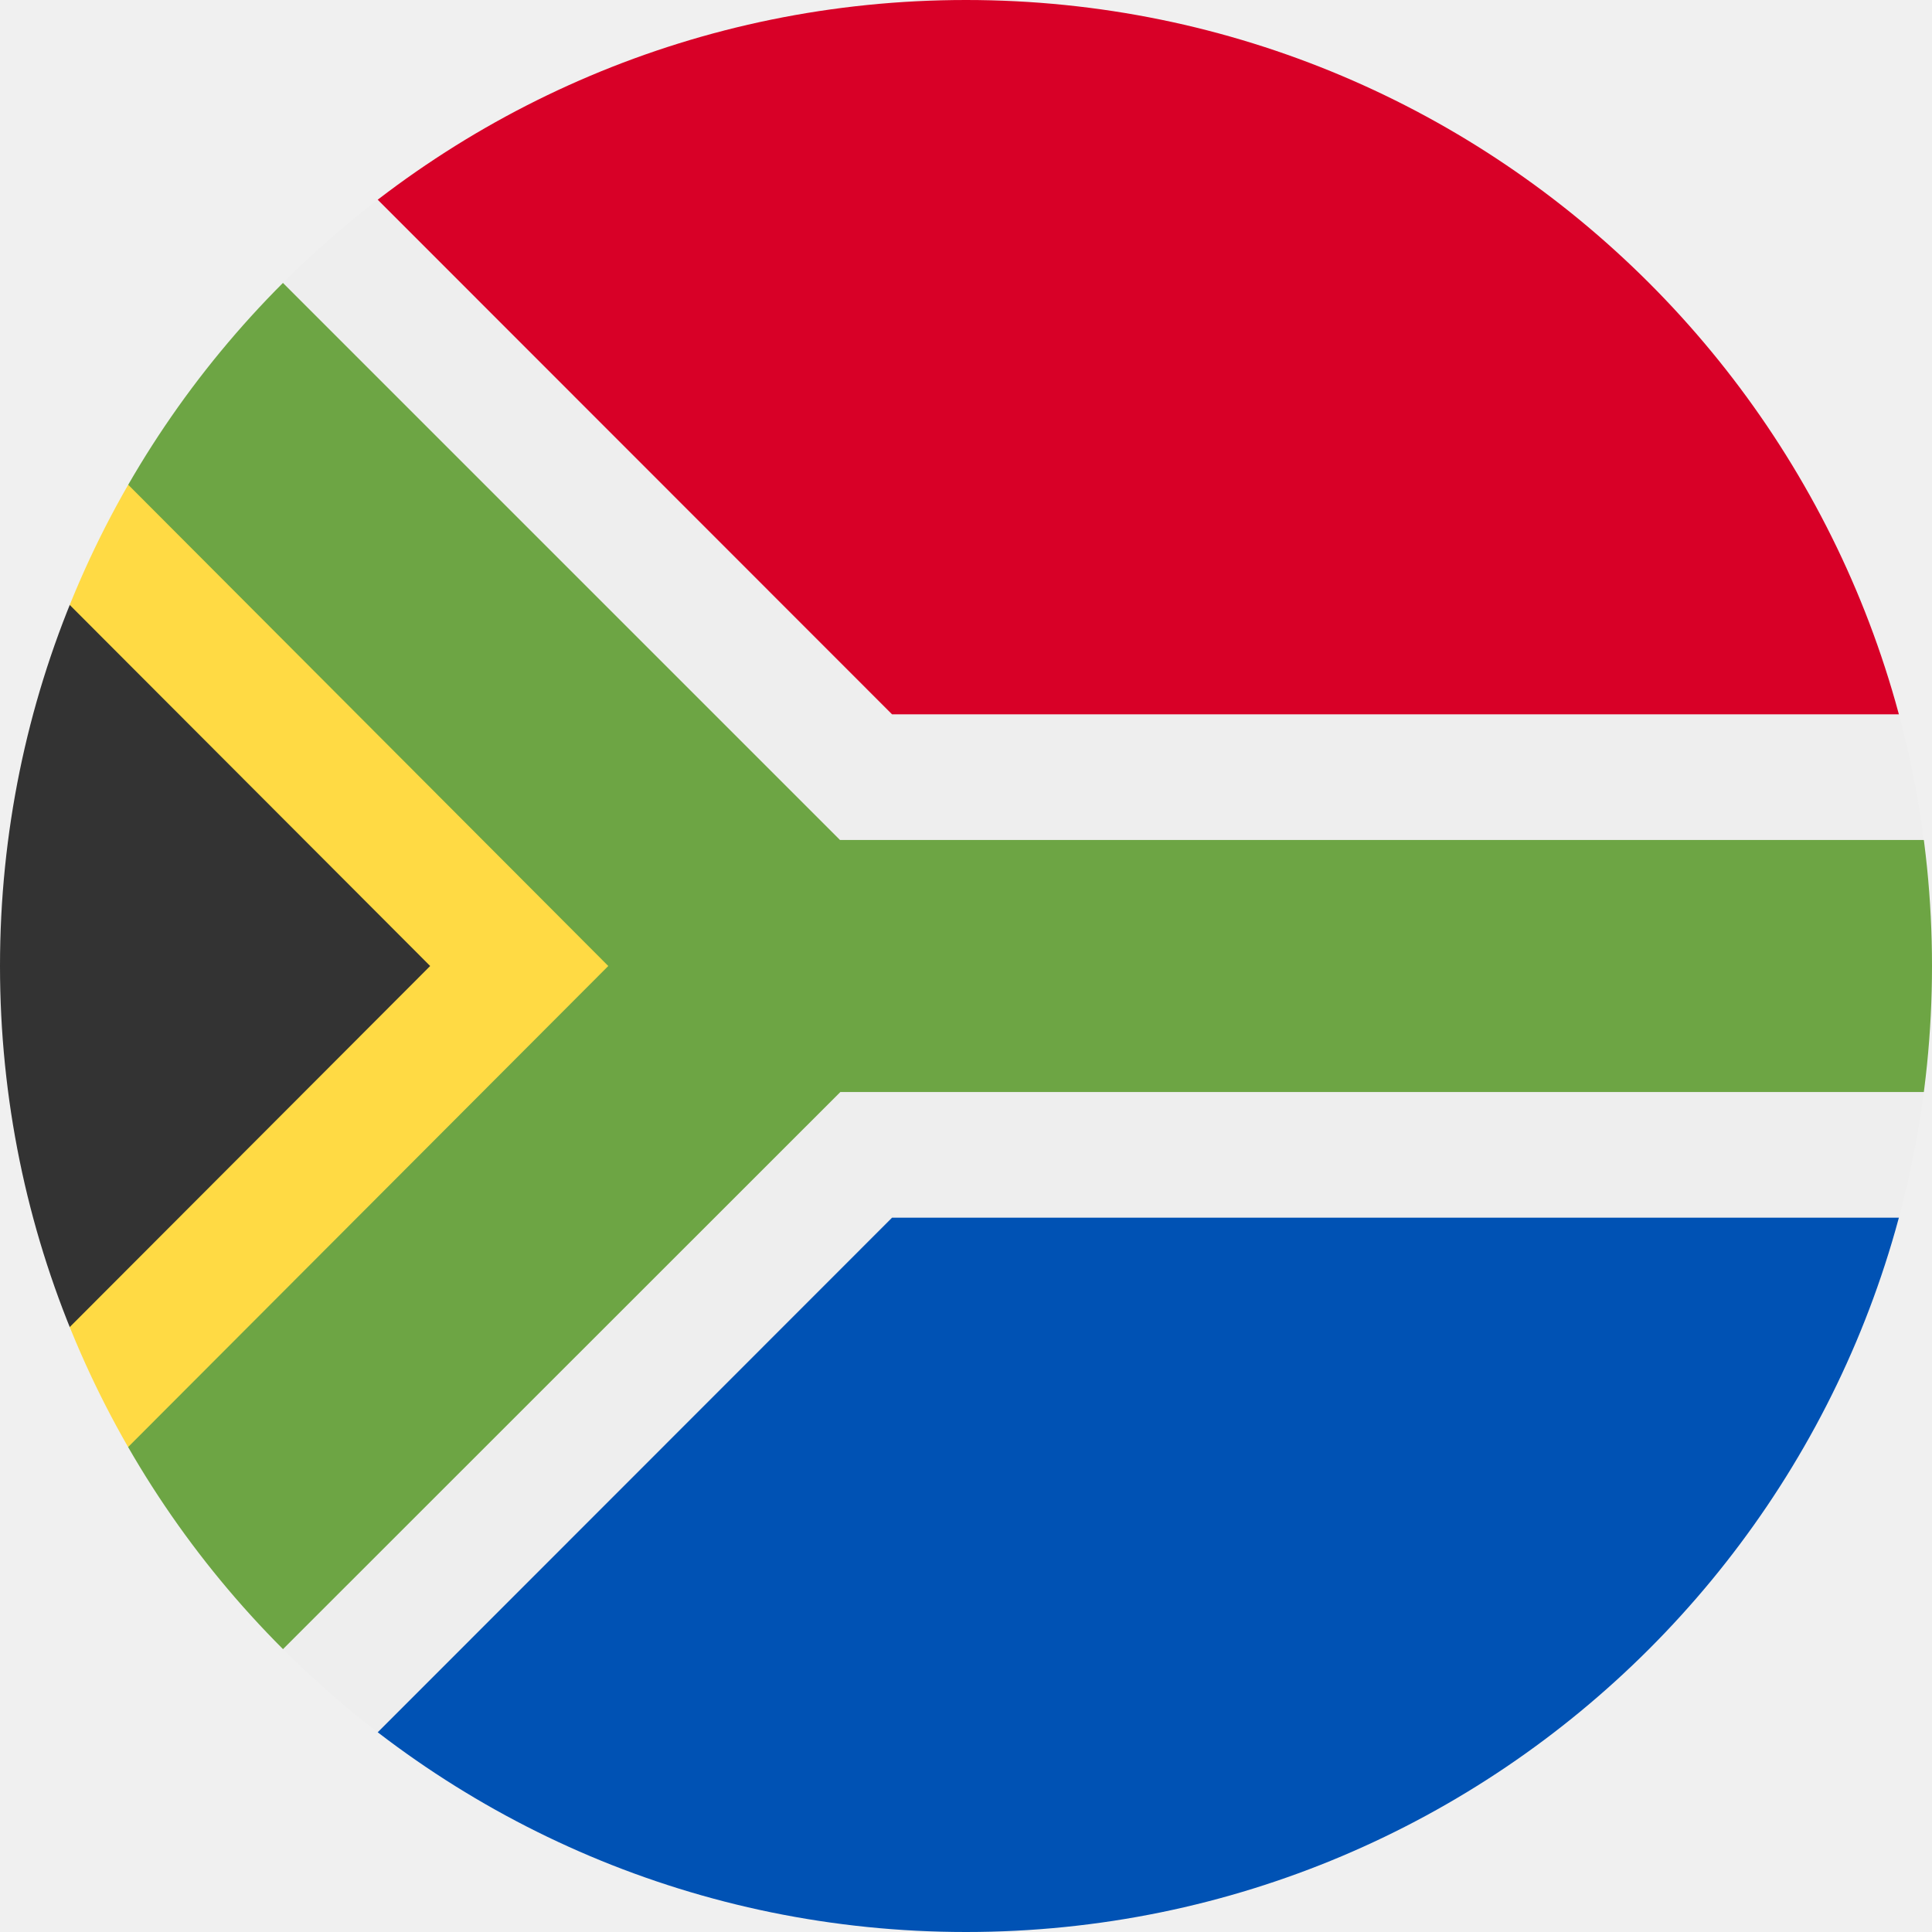
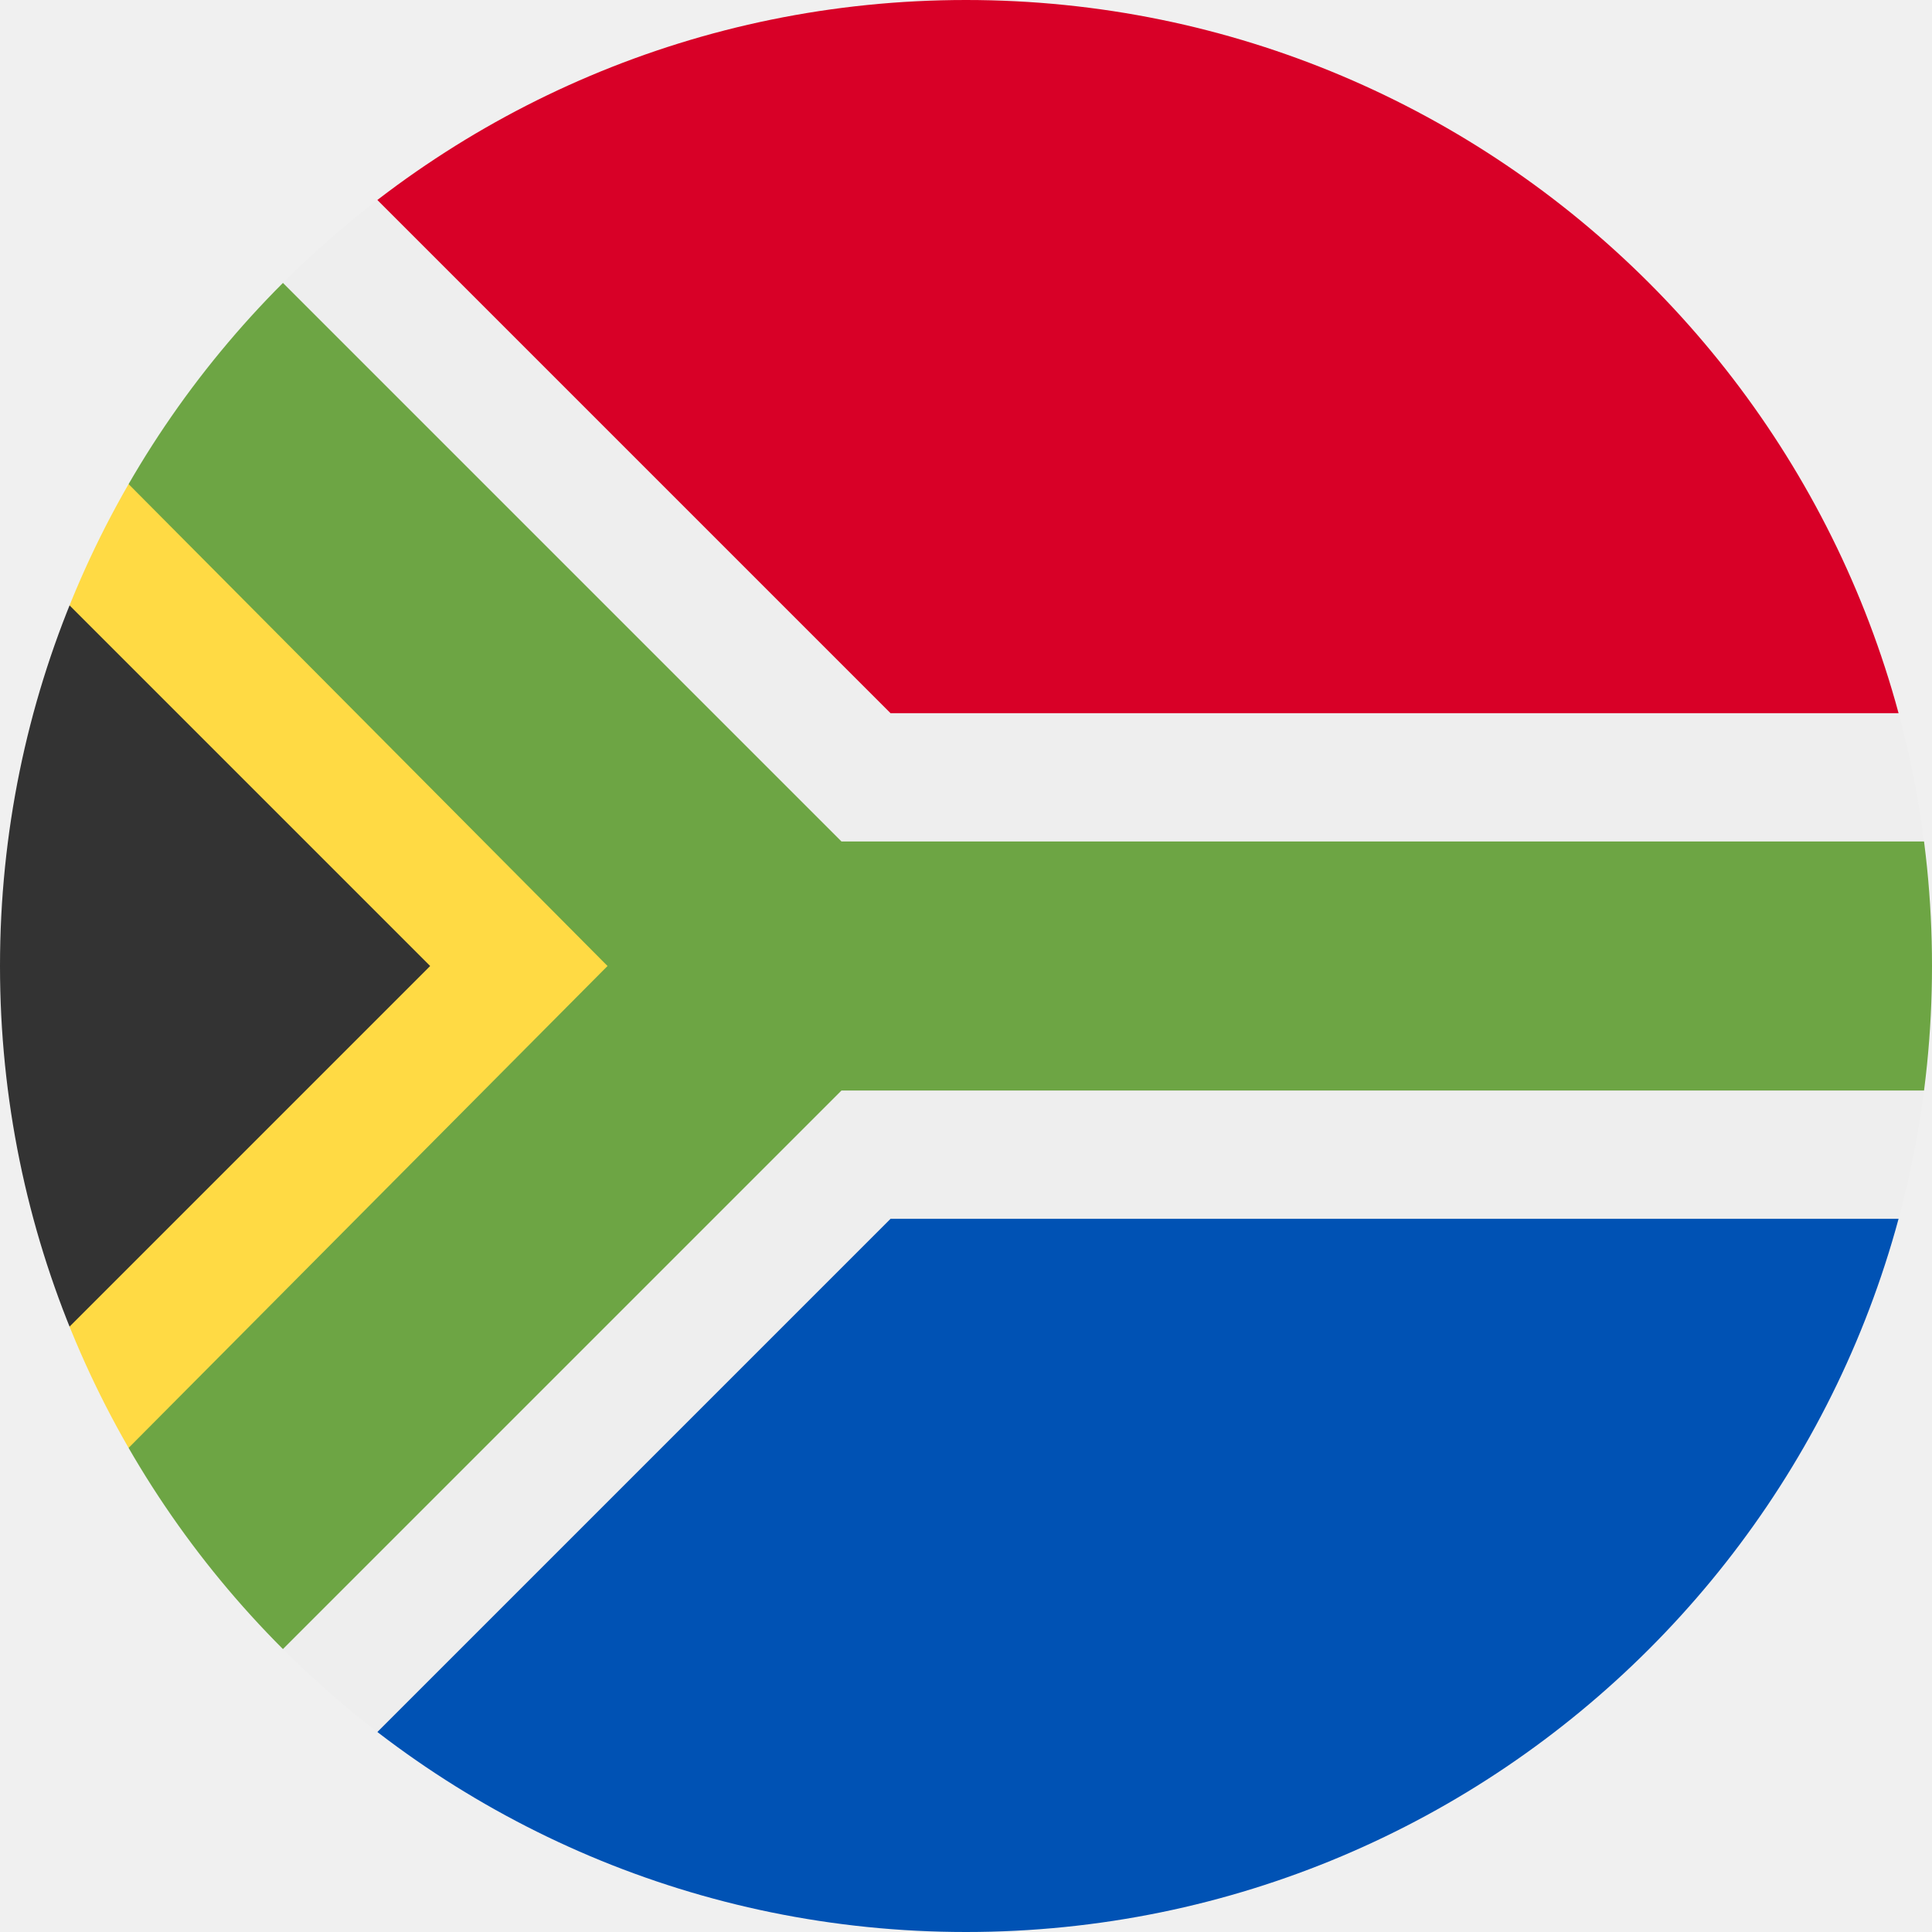
<svg xmlns="http://www.w3.org/2000/svg" width="512" height="512" viewBox="0 0 512 512">
  <mask id="a">
    <circle cx="256" cy="256" r="256" fill="#fff" />
  </mask>
  <g mask="url(#a)">
-     <path fill="#eee" d="m0 0 219.4 257.8L0 512h47.2L512 322.7v-33.3l-28.5-34 28.5-32.8v-33.3L47.2 0z" />
-     <path fill="#333" d="M0 141.8v228.4l139.5-114.7z" />
-     <path fill="#ffda44" d="M199.6 255.5 0 94.5v47.3L114 256 0 370.2v47.3z" />
-     <path fill="#6da544" d="M512 222.6H222.6L0 0v94.4L161.2 256 0 417.5V512l222.7-222.6H512z" />
-     <path fill="#d80027" d="M512 0H47.2l189.2 189.3H512z" />
-     <path fill="#0052b4" d="M512 512H47.2l189.2-189.3H512z" />
+     <path fill="#eee" d="m0 0 192 256L0 512h47l465-189v-34l-32-33 32-33v-34L47 0Z" />
+     <path fill="#333" d="M0 142v228l140-114z" />
+     <path fill="#ffda44" d="M192 256 0 95v47l114 114L0 370v47z" />
+     <path fill="#6da544" d="M512 223H223L0 0v94l161 162L0 418v94l223-223h289z" />
+     <path fill="#d80027" d="M512 0H47l189 189h276z" />
+     <path fill="#0052b4" d="M512 512H47l189-189h276z" />
  </g>
</svg>
